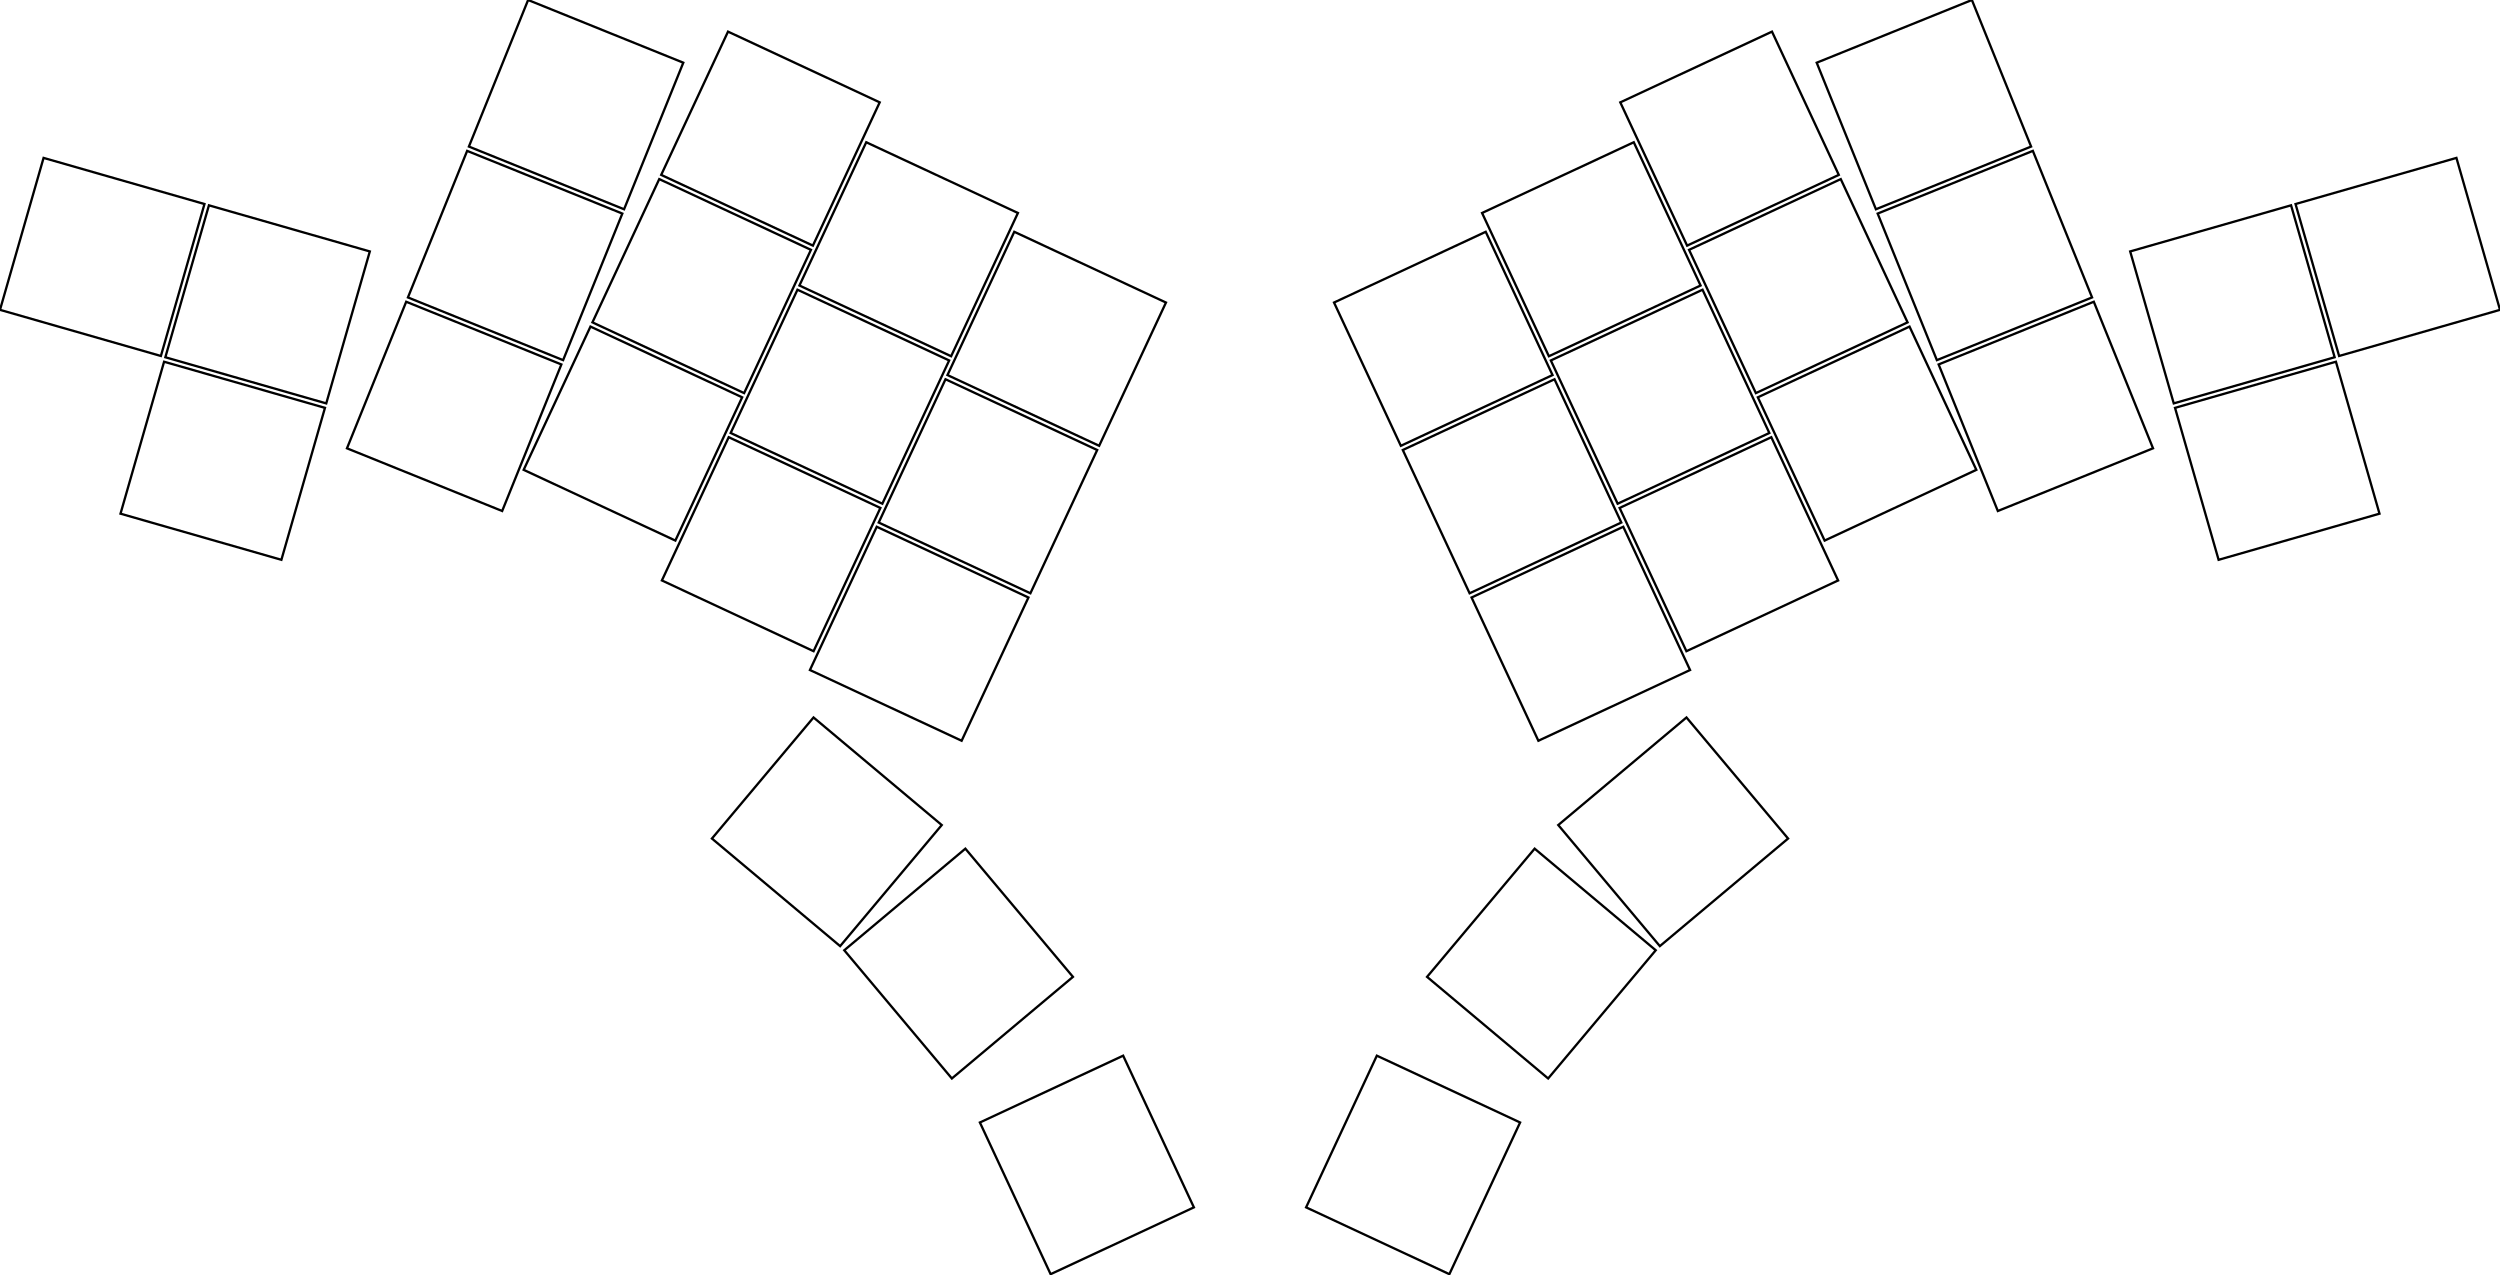
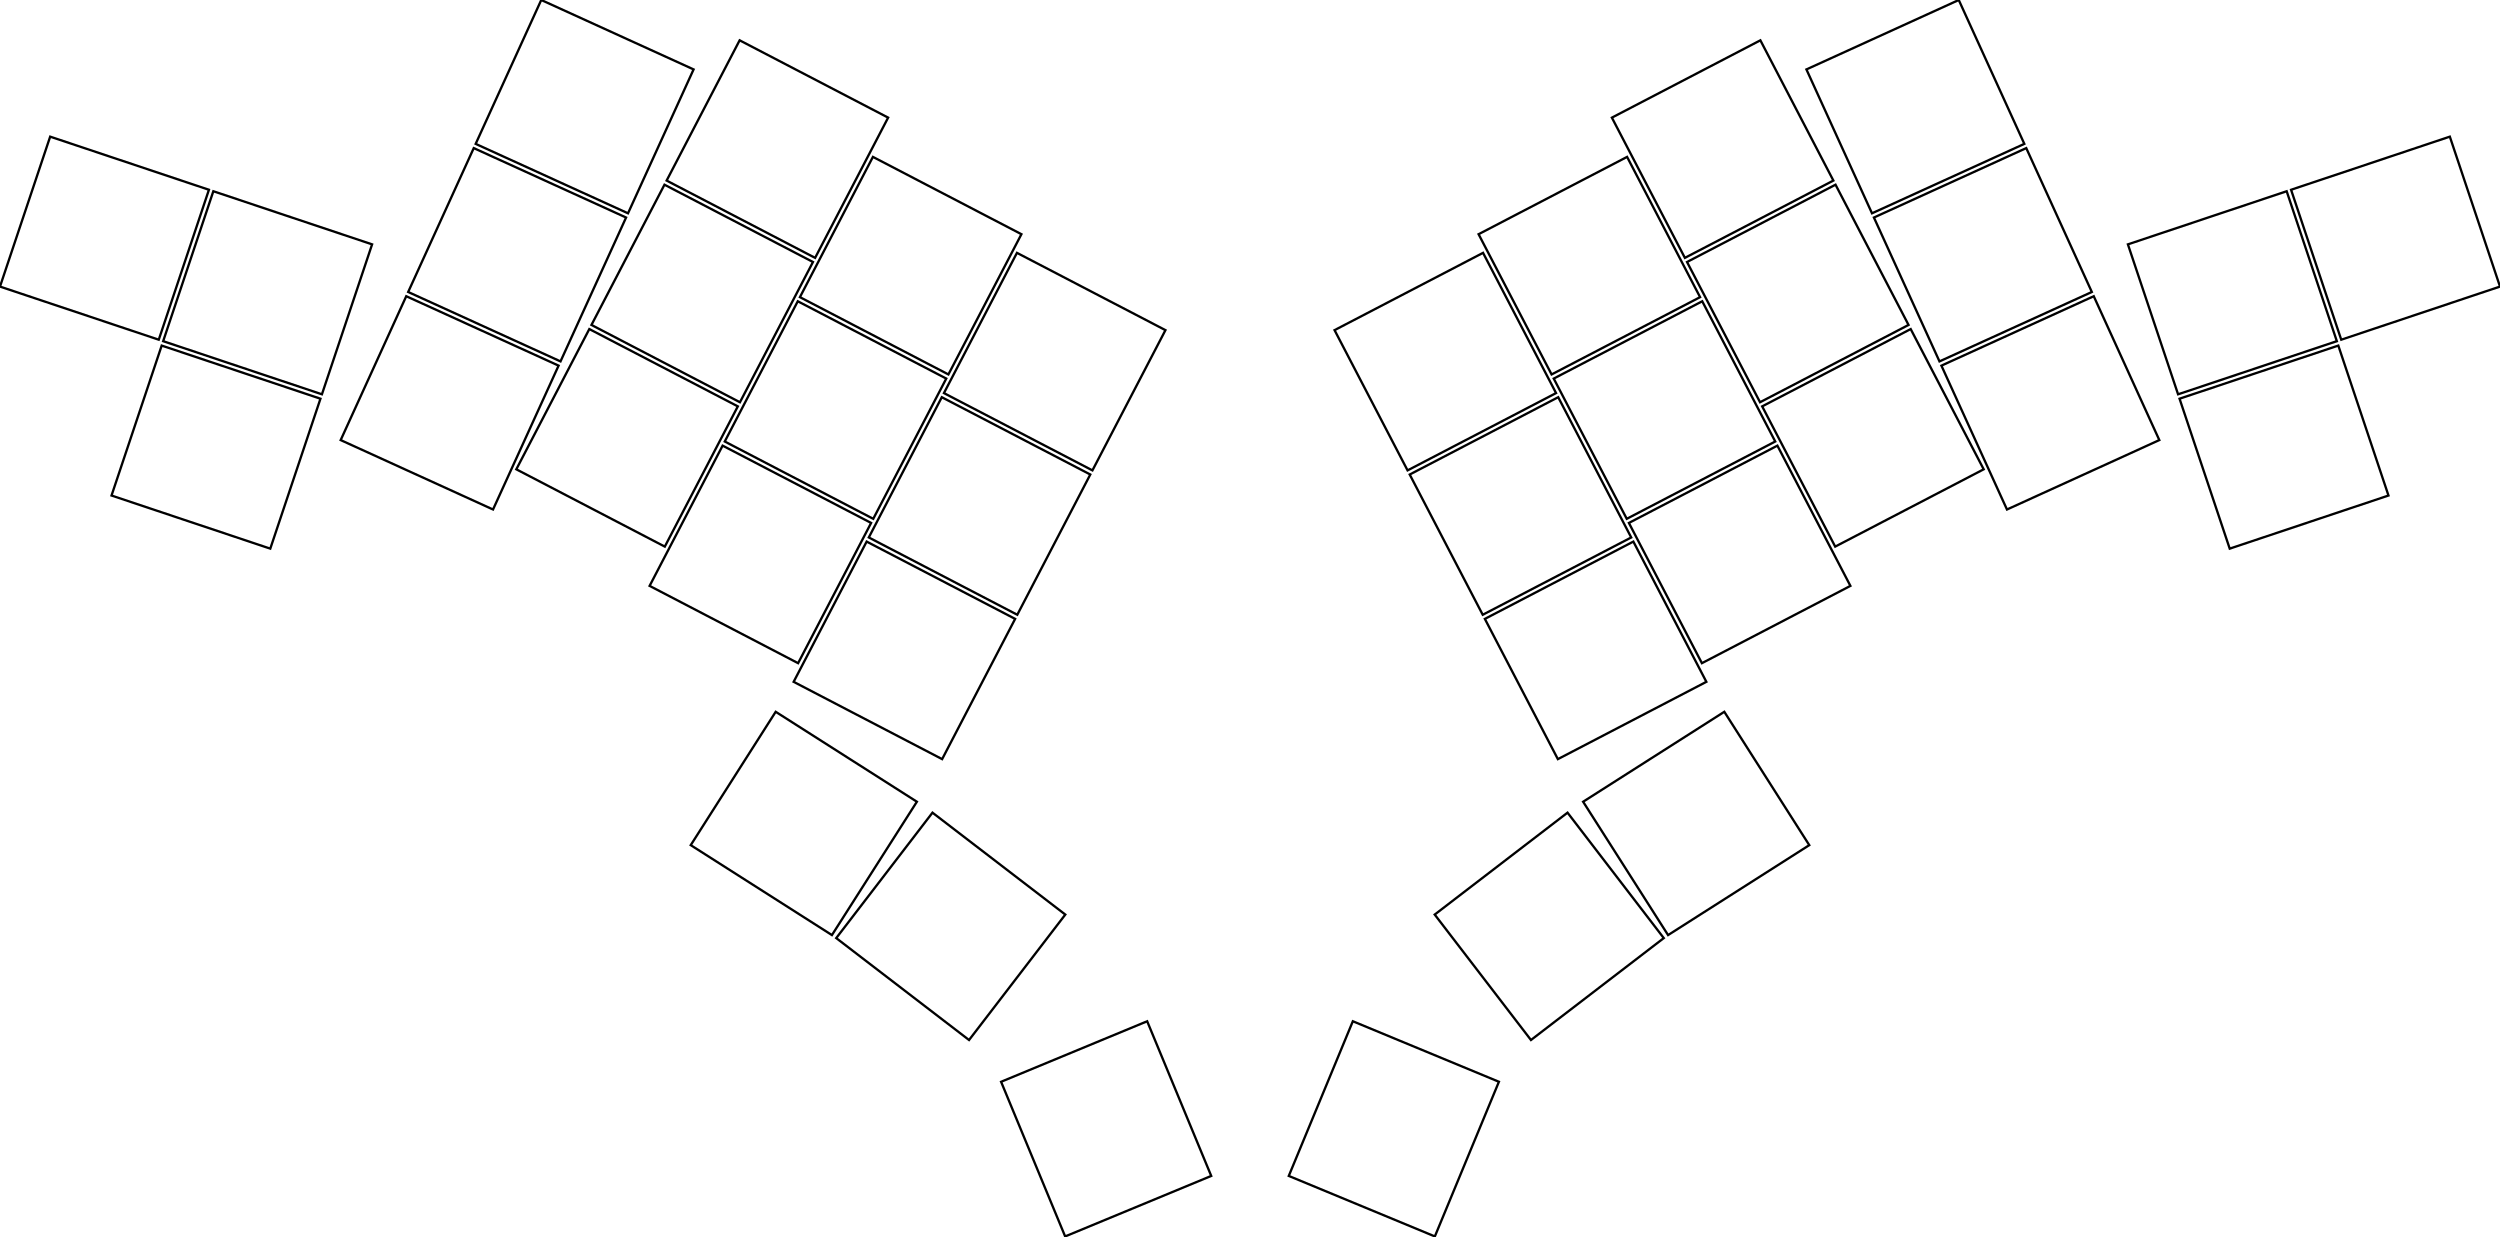
- <svg xmlns="http://www.w3.org/2000/svg" width="268.862mm" height="137.031mm" viewBox="0 0 268.862 137.031">
+ <svg xmlns="http://www.w3.org/2000/svg" width="268.8mm" height="132.941mm" viewBox="0 0 268.8 132.941">
  <g id="svgGroup" stroke-linecap="round" fill-rule="evenodd" font-size="9pt" stroke="#000" stroke-width="0.25mm" fill="none" style="stroke:#000;stroke-width:0.25mm;fill:none">
-     <path d="M 103.82 91.269 L 115.39 105.057 L 102.367 115.985 L 90.797 102.196 L 103.82 91.269 Z M 167.582 88.729 L 181.371 77.159 L 192.298 90.181 L 178.509 101.751 L 167.582 88.729 Z M 153.472 105.057 L 165.042 91.269 L 178.065 102.196 L 166.494 115.985 L 153.472 105.057 Z M 87.491 77.159 L 101.28 88.729 L 90.352 101.751 L 76.564 90.181 L 87.491 77.159 Z M 4.686 16.981 L 21.989 21.942 L 17.303 38.284 L 0 33.322 L 4.686 16.981 Z M 17.646 38.902 L 34.948 43.863 L 30.262 60.205 L 12.96 55.243 L 17.646 38.902 Z M 22.469 22.08 L 39.772 27.041 L 35.086 43.383 L 17.783 38.421 L 22.469 22.08 Z M 246.873 21.942 L 264.176 16.981 L 268.862 33.322 L 251.559 38.284 L 246.873 21.942 Z M 233.913 43.863 L 251.216 38.902 L 255.902 55.243 L 238.599 60.205 L 233.913 43.863 Z M 229.09 27.041 L 246.392 22.08 L 251.078 38.421 L 233.776 43.383 L 229.09 27.041 Z M 70.898 19.261 L 87.212 26.868 L 80.027 42.276 L 63.714 34.669 L 70.898 19.261 Z M 78.367 47.019 L 94.681 54.626 L 87.496 70.033 L 71.183 62.426 L 78.367 47.019 Z M 85.763 31.158 L 102.077 38.765 L 94.892 54.172 L 78.579 46.565 L 85.763 31.158 Z M 93.159 15.298 L 109.472 22.905 L 102.288 38.312 L 85.974 30.705 L 93.159 15.298 Z M 94.289 56.65 L 110.602 64.257 L 103.418 79.664 L 87.104 72.057 L 94.289 56.65 Z M 101.684 40.789 L 117.998 48.396 L 110.814 63.804 L 94.5 56.196 L 101.684 40.789 Z M 109.08 24.929 L 125.394 32.536 L 118.209 47.943 L 101.896 40.336 L 109.08 24.929 Z M 189.046 42.729 L 205.359 35.122 L 212.544 50.529 L 196.23 58.136 L 189.046 42.729 Z M 181.65 26.868 L 197.963 19.261 L 205.148 34.669 L 188.834 42.276 L 181.65 26.868 Z M 174.254 11.008 L 190.568 3.401 L 197.752 18.808 L 181.439 26.415 L 174.254 11.008 Z M 174.181 54.626 L 190.494 47.019 L 197.679 62.426 L 181.365 70.033 L 174.181 54.626 Z M 166.785 38.765 L 183.099 31.158 L 190.283 46.565 L 173.969 54.172 L 166.785 38.765 Z M 159.389 22.905 L 175.703 15.298 L 182.887 30.705 L 166.574 38.312 L 159.389 22.905 Z M 158.259 64.257 L 174.573 56.65 L 181.757 72.057 L 165.444 79.664 L 158.259 64.257 Z M 150.864 48.396 L 167.177 40.789 L 174.362 56.196 L 158.048 63.804 L 150.864 48.396 Z M 143.468 32.536 L 159.781 24.929 L 166.966 40.336 L 150.652 47.943 L 143.468 32.536 Z M 120.789 113.533 L 128.396 129.846 L 112.989 137.031 L 105.382 120.717 L 120.789 113.533 Z M 140.465 129.846 L 148.072 113.533 L 163.479 120.717 L 155.872 137.031 L 140.465 129.846 Z M 63.502 35.122 L 79.816 42.729 L 72.631 58.136 L 56.318 50.529 L 63.502 35.122 Z M 78.294 3.401 L 94.607 11.008 L 87.423 26.415 L 71.109 18.808 L 78.294 3.401 Z M 195.377 6.743 L 212.067 0 L 218.435 15.762 L 201.746 22.505 L 195.377 6.743 Z M 201.933 22.969 L 218.622 16.226 L 224.991 31.988 L 208.301 38.731 L 201.933 22.969 Z M 208.489 39.194 L 225.178 32.451 L 231.546 48.214 L 214.857 54.956 L 208.489 39.194 Z M 43.684 32.451 L 60.373 39.194 L 54.005 54.956 L 37.315 48.214 L 43.684 32.451 Z M 50.239 16.226 L 66.929 22.969 L 60.56 38.731 L 43.871 31.988 L 50.239 16.226 Z M 56.795 0 L 73.484 6.743 L 67.116 22.505 L 50.427 15.762 L 56.795 0 Z" vector-effect="non-scaling-stroke" />
+     <path d="M 234.345 42.869 L 251.415 37.157 L 256.809 53.279 L 239.739 58.99 L 234.345 42.869 Z M 246.336 20.403 L 263.406 14.692 L 268.8 30.813 L 251.73 36.525 L 246.336 20.403 Z M 228.792 26.273 L 245.862 20.562 L 251.256 36.683 L 234.186 42.395 L 228.792 26.273 Z M 17.385 37.157 L 34.455 42.869 L 29.061 58.99 L 11.991 53.279 L 17.385 37.157 Z M 22.938 20.562 L 40.008 26.273 L 34.614 42.395 L 17.544 36.683 L 22.938 20.562 Z M 5.394 14.692 L 22.464 20.403 L 17.07 36.525 L 0 30.813 L 5.394 14.692 Z M 170.217 86.202 L 185.398 76.531 L 194.533 90.869 L 179.351 100.54 L 170.217 86.202 Z M 83.402 76.531 L 98.583 86.202 L 89.449 100.54 L 74.267 90.869 L 83.402 76.531 Z M 100.26 87.377 L 114.541 98.335 L 104.192 111.822 L 89.911 100.864 L 100.26 87.377 Z M 154.259 98.335 L 168.54 87.377 L 178.889 100.864 L 164.608 111.822 L 154.259 98.335 Z M 43.68 31.849 L 60.059 39.313 L 53.01 54.782 L 36.63 47.318 L 43.68 31.849 Z M 50.937 15.924 L 67.316 23.389 L 60.267 38.858 L 43.887 31.394 L 50.937 15.924 Z M 58.194 0 L 74.574 7.464 L 67.524 22.934 L 51.144 15.469 L 58.194 0 Z M 208.741 39.313 L 225.12 31.849 L 232.17 47.318 L 215.79 54.782 L 208.741 39.313 Z M 194.226 7.464 L 210.606 0 L 217.656 15.469 L 201.276 22.934 L 194.226 7.464 Z M 201.484 23.389 L 217.863 15.924 L 224.913 31.394 L 208.533 38.858 L 201.484 23.389 Z M 63.363 35.381 L 79.33 43.692 L 71.48 58.771 L 55.514 50.46 L 63.363 35.381 Z M 77.695 47.915 L 93.661 56.226 L 85.812 71.305 L 69.845 62.994 L 77.695 47.915 Z M 85.776 32.392 L 101.742 40.704 L 93.892 55.783 L 77.926 47.471 L 85.776 32.392 Z M 93.856 16.869 L 109.823 25.181 L 101.973 40.26 L 86.007 31.949 L 93.856 16.869 Z M 93.181 58.231 L 109.148 66.543 L 101.298 81.622 L 85.332 73.31 L 93.181 58.231 Z M 101.262 42.708 L 117.228 51.02 L 109.378 66.099 L 93.412 57.788 L 101.262 42.708 Z M 109.343 27.186 L 125.309 35.497 L 117.459 50.576 L 101.493 42.265 L 109.343 27.186 Z M 189.47 43.692 L 205.437 35.381 L 213.286 50.46 L 197.32 58.771 L 189.47 43.692 Z M 175.139 56.226 L 191.105 47.915 L 198.955 62.994 L 182.988 71.305 L 175.139 56.226 Z M 167.058 40.704 L 183.024 32.392 L 190.874 47.471 L 174.908 55.783 L 167.058 40.704 Z M 158.977 25.181 L 174.944 16.869 L 182.793 31.949 L 166.827 40.26 L 158.977 25.181 Z M 159.652 66.543 L 175.619 58.231 L 183.468 73.31 L 167.502 81.622 L 159.652 66.543 Z M 151.572 51.02 L 167.538 42.708 L 175.388 57.788 L 159.422 66.099 L 151.572 51.02 Z M 143.491 35.497 L 159.457 27.186 L 167.307 42.265 L 151.341 50.576 L 143.491 35.497 Z M 71.444 19.858 L 87.41 28.17 L 79.56 43.249 L 63.594 34.937 L 71.444 19.858 Z M 79.525 4.335 L 95.491 12.647 L 87.641 27.726 L 71.675 19.415 L 79.525 4.335 Z M 181.39 28.17 L 197.356 19.858 L 205.206 34.937 L 189.24 43.249 L 181.39 28.17 Z M 173.309 12.647 L 189.275 4.335 L 197.125 19.415 L 181.159 27.726 L 173.309 12.647 Z M 123.343 109.806 L 130.231 126.436 L 114.525 132.941 L 107.637 116.312 L 123.343 109.806 Z M 138.569 126.436 L 145.457 109.806 L 161.163 116.312 L 154.275 132.941 L 138.569 126.436 Z" vector-effect="non-scaling-stroke" />
  </g>
</svg>
